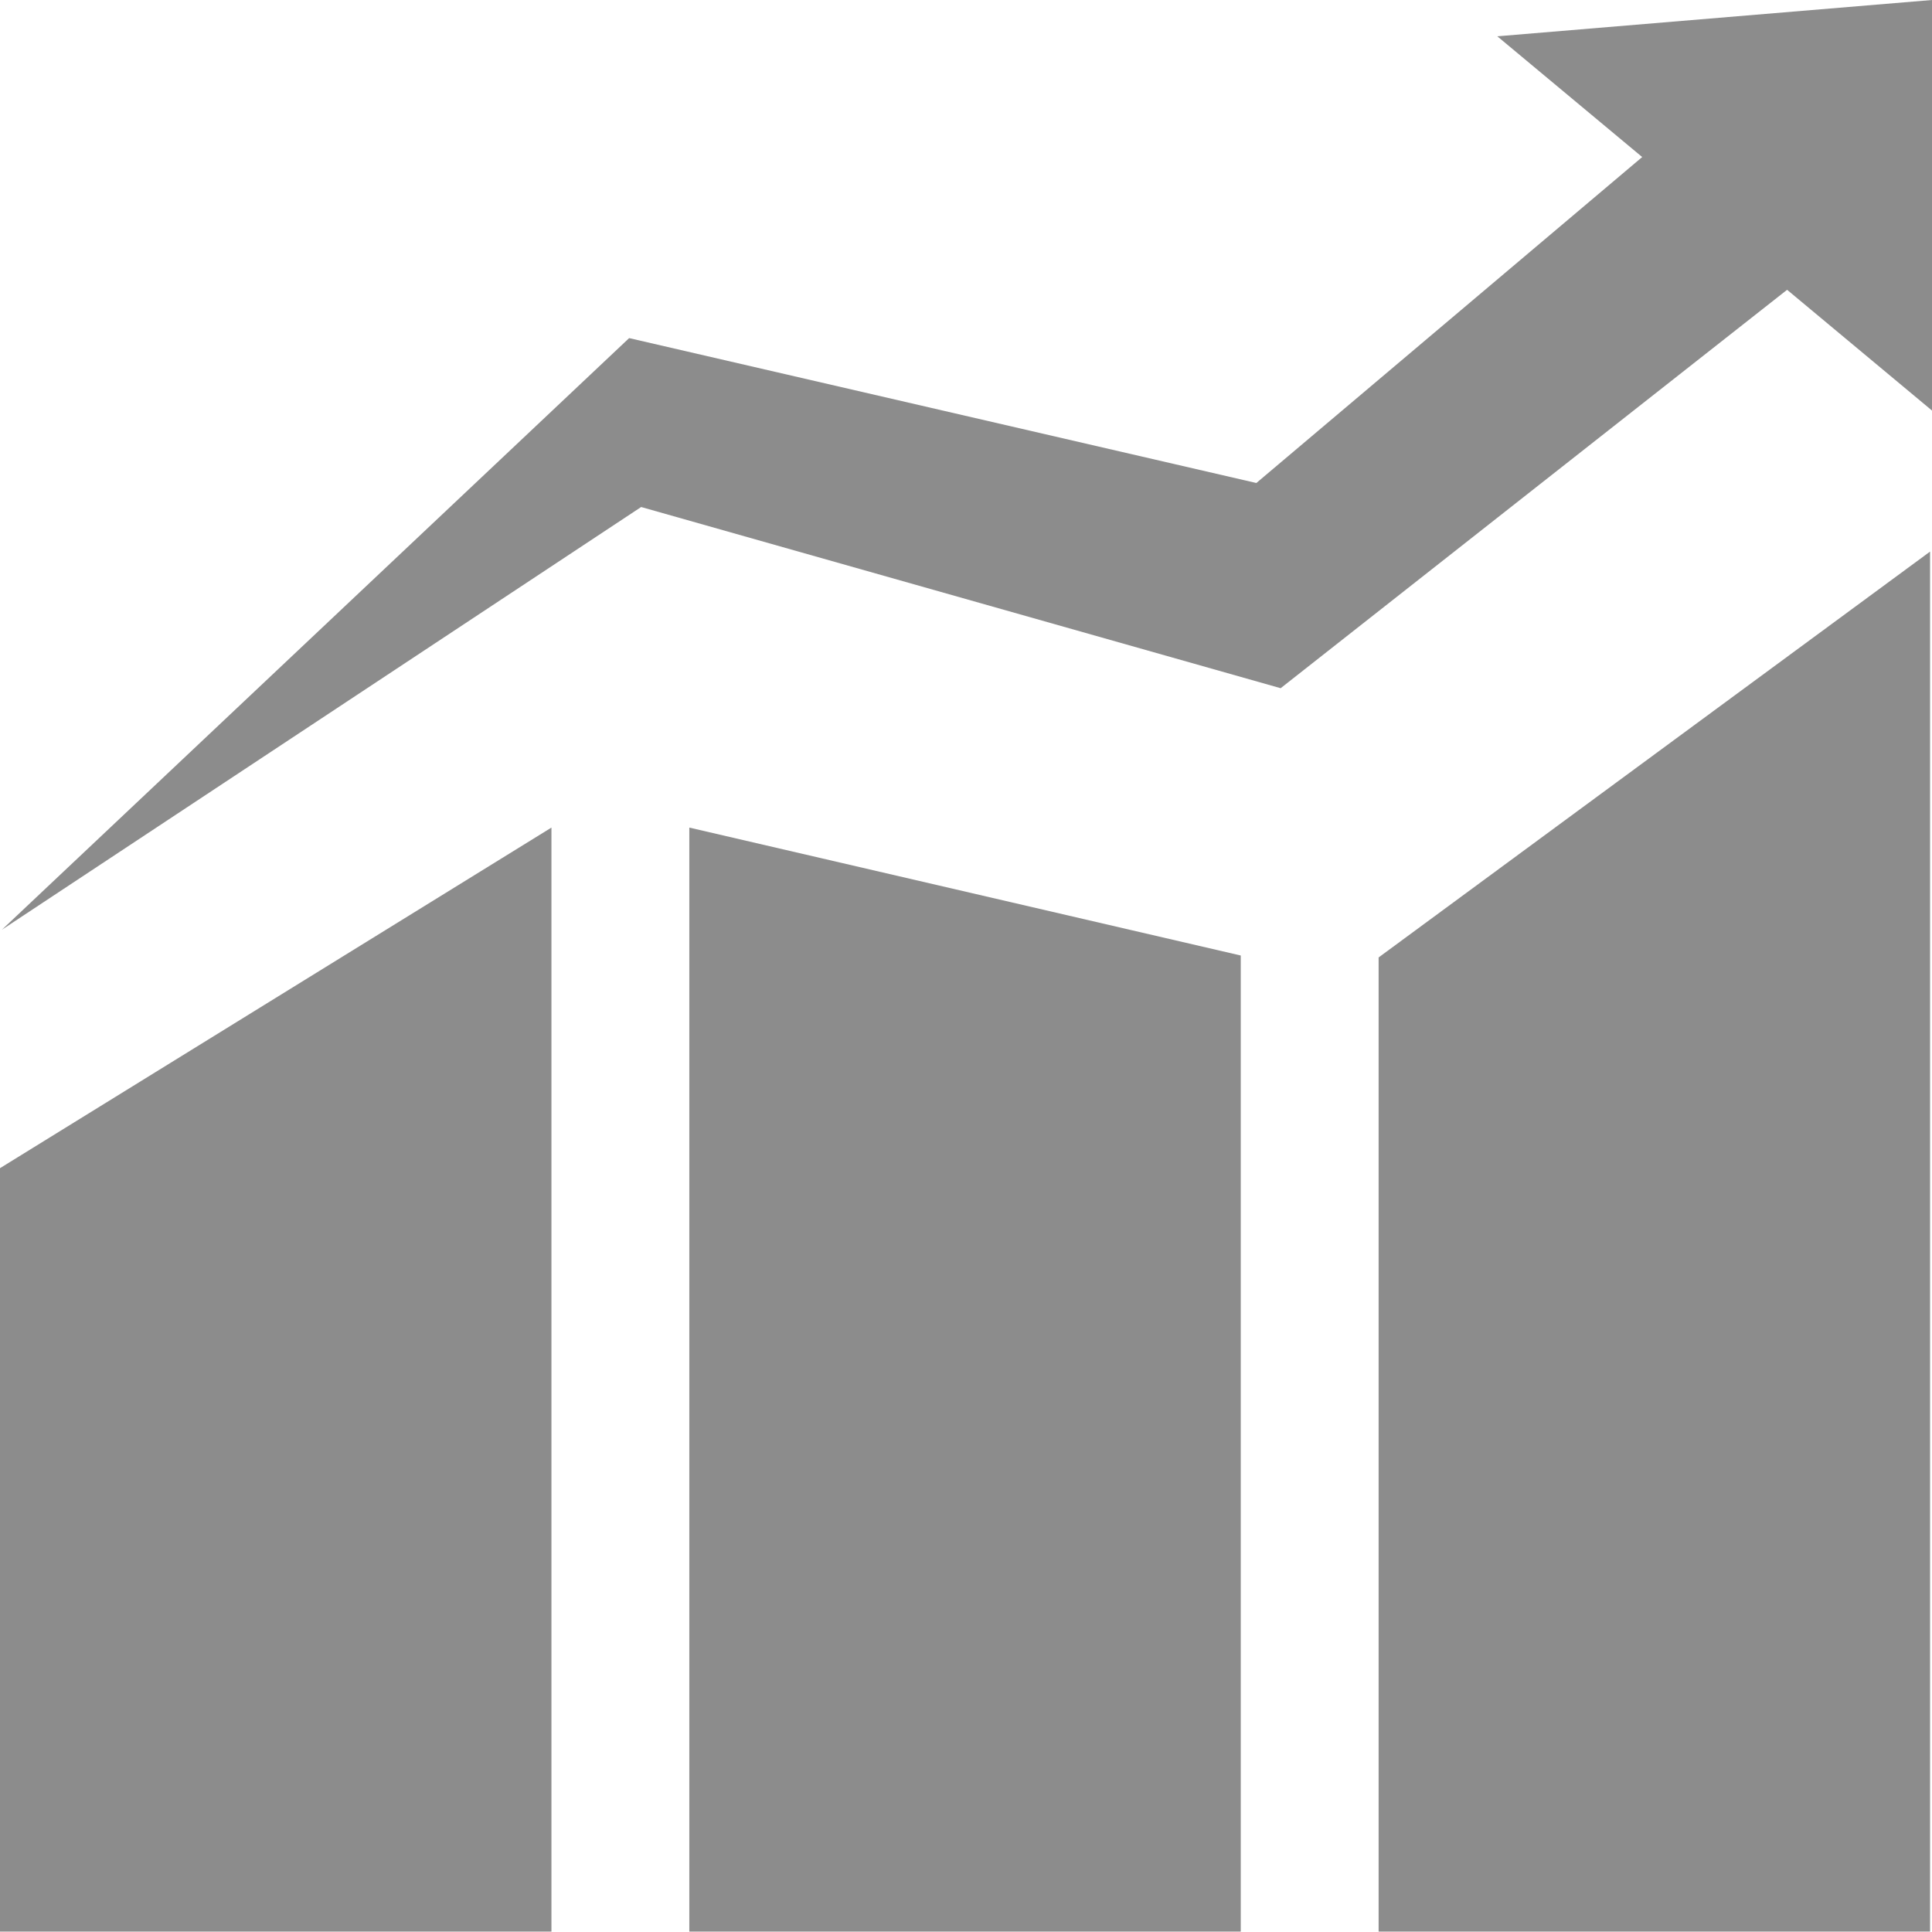
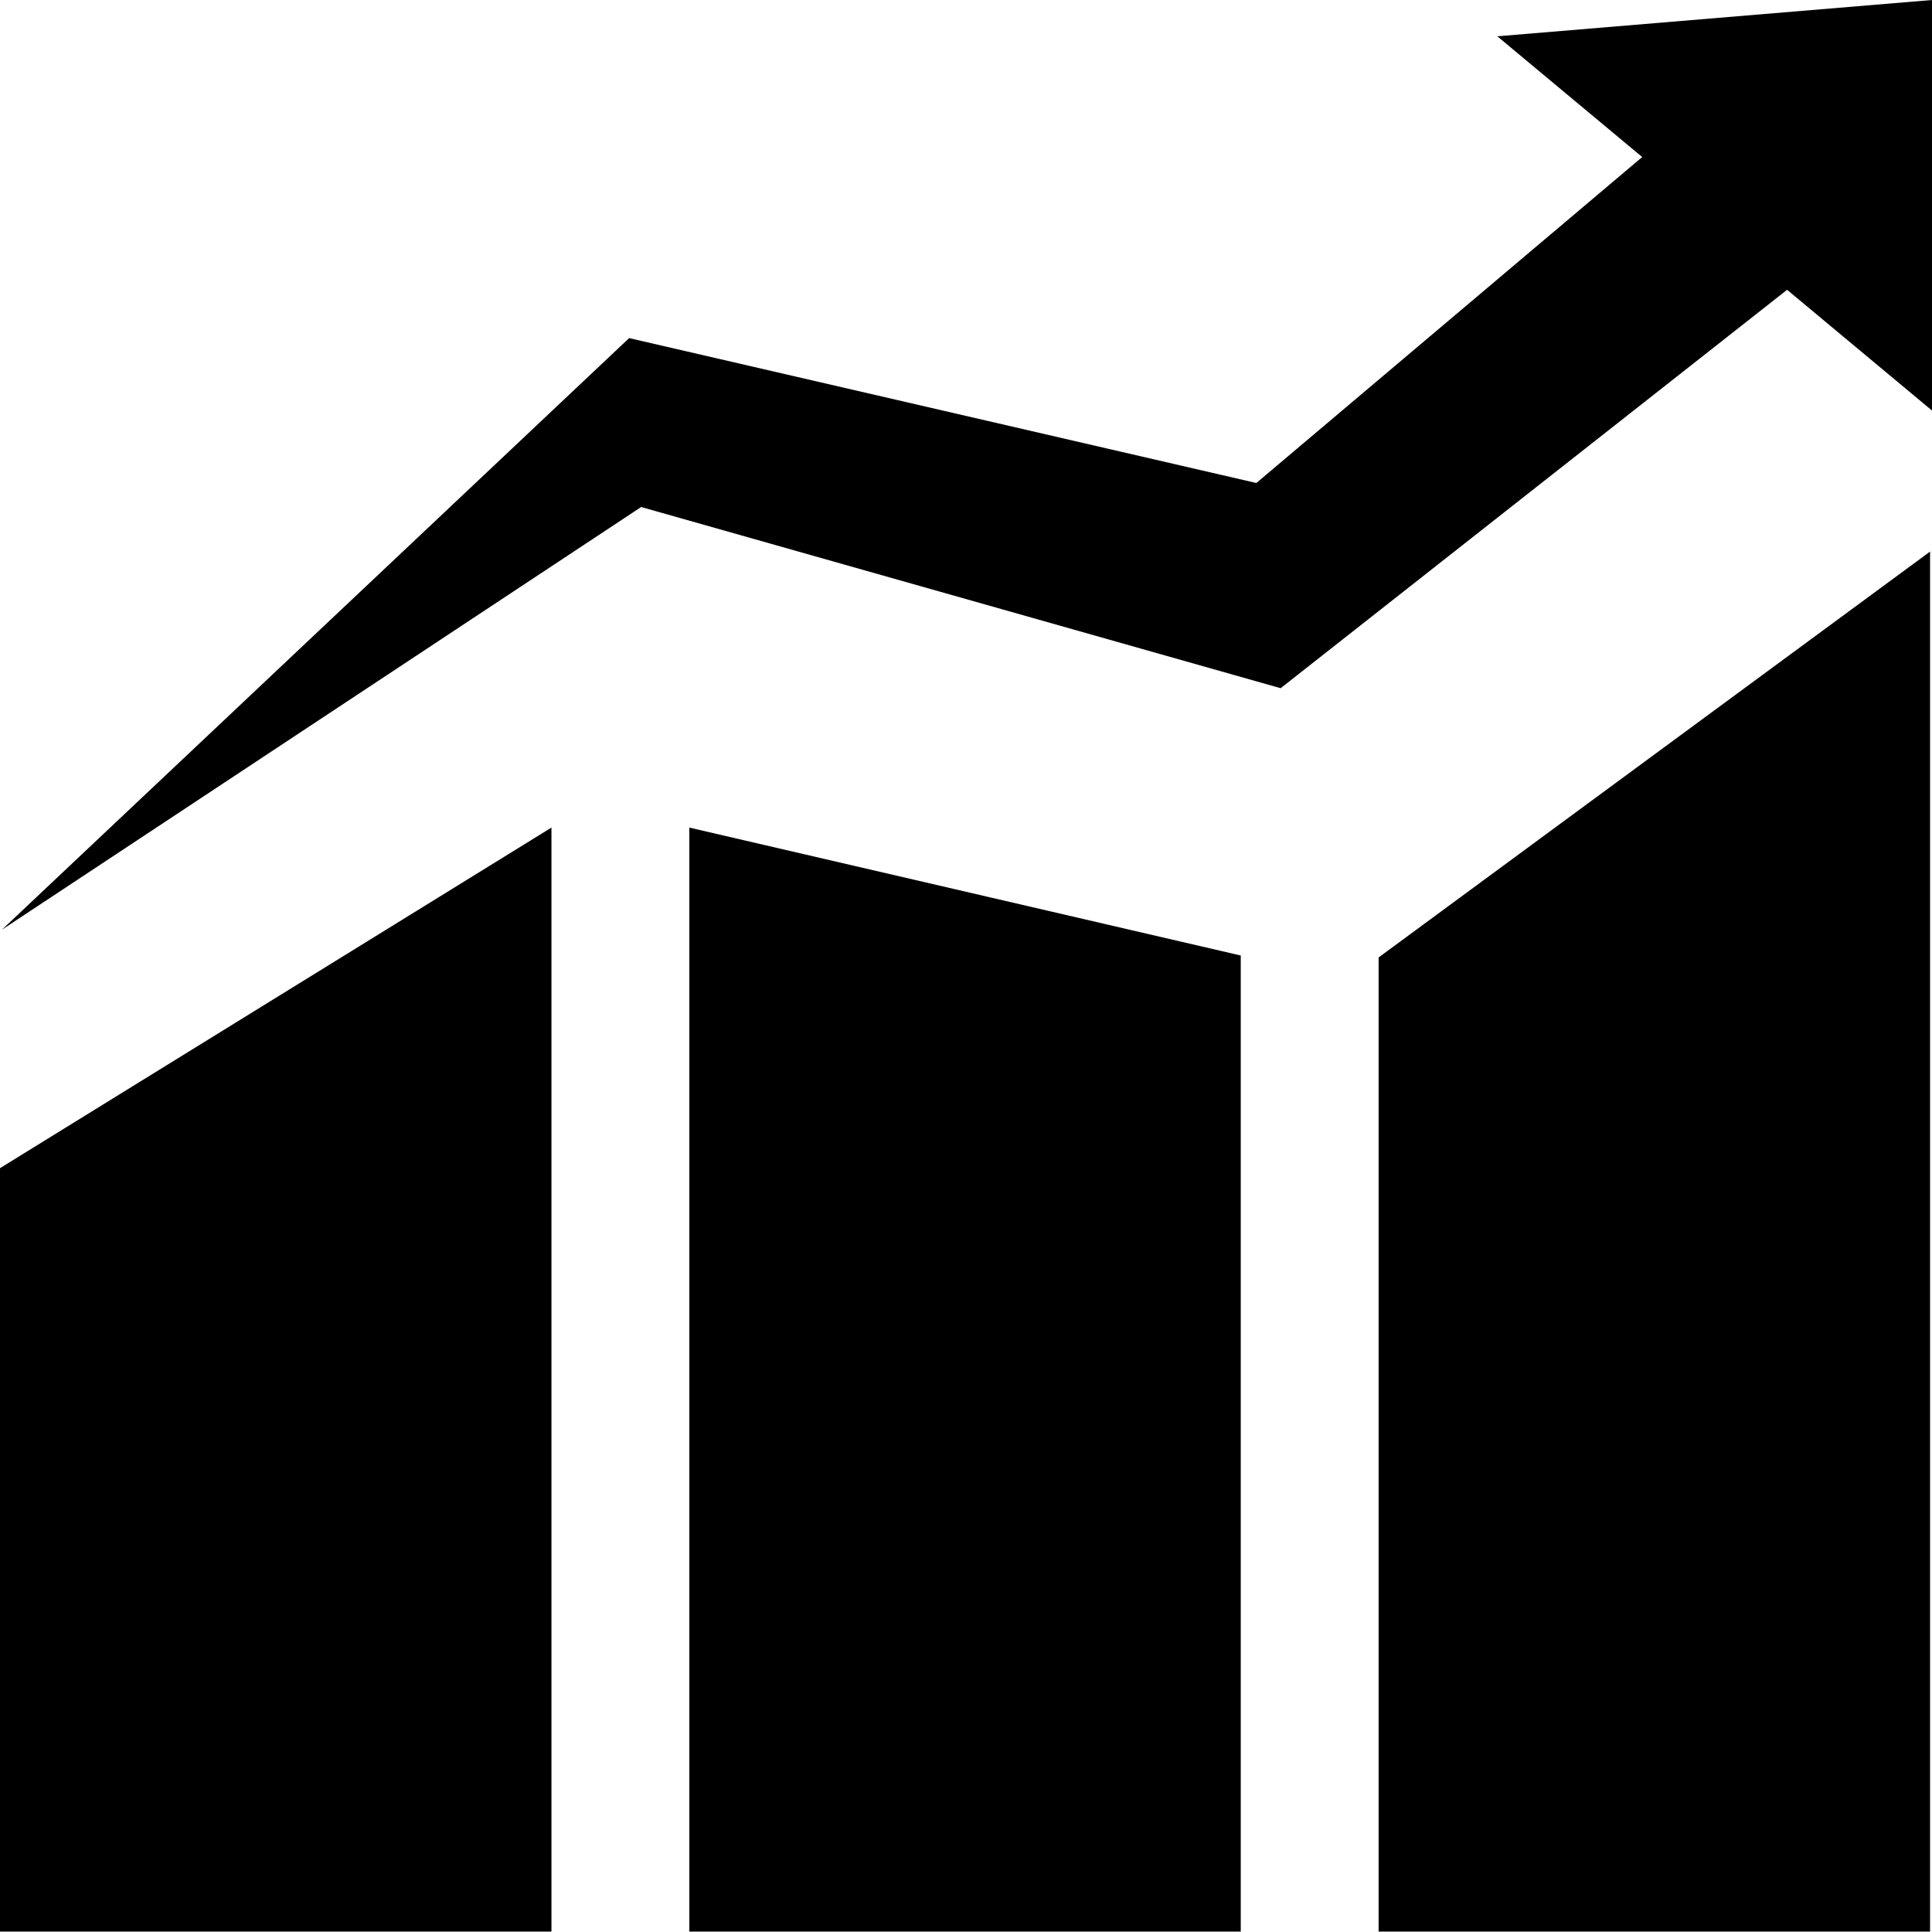
<svg xmlns="http://www.w3.org/2000/svg" t="1614419824169" class="icon" viewBox="0 0 1024 1024" version="1.1" p-id="11164" width="200" height="200">
  <defs>
    <style type="text/css" />
  </defs>
-   <path d="M793.673 19.237L1024 0v217.6L947.2 153.6 678.766 364.763 339.822 268.727 1.024 492.763 333.458 179.2 665.893 256 870.4 83.237 793.6 19.237zM365.349 438.638l292.279 67.803v517.339H365.349v-585.143zM0 619.154l292.279-180.517v585.143H0V619.154z m730.697 404.626V507.465l292.279-215.113v731.429H730.697z" fill="#8C8C8C" p-id="11165" />
+   <path d="M793.673 19.237L1024 0v217.6L947.2 153.6 678.766 364.763 339.822 268.727 1.024 492.763 333.458 179.2 665.893 256 870.4 83.237 793.6 19.237zM365.349 438.638l292.279 67.803v517.339H365.349v-585.143zM0 619.154l292.279-180.517v585.143H0V619.154z m730.697 404.626V507.465l292.279-215.113v731.429H730.697z" p-id="11165" />
</svg>
